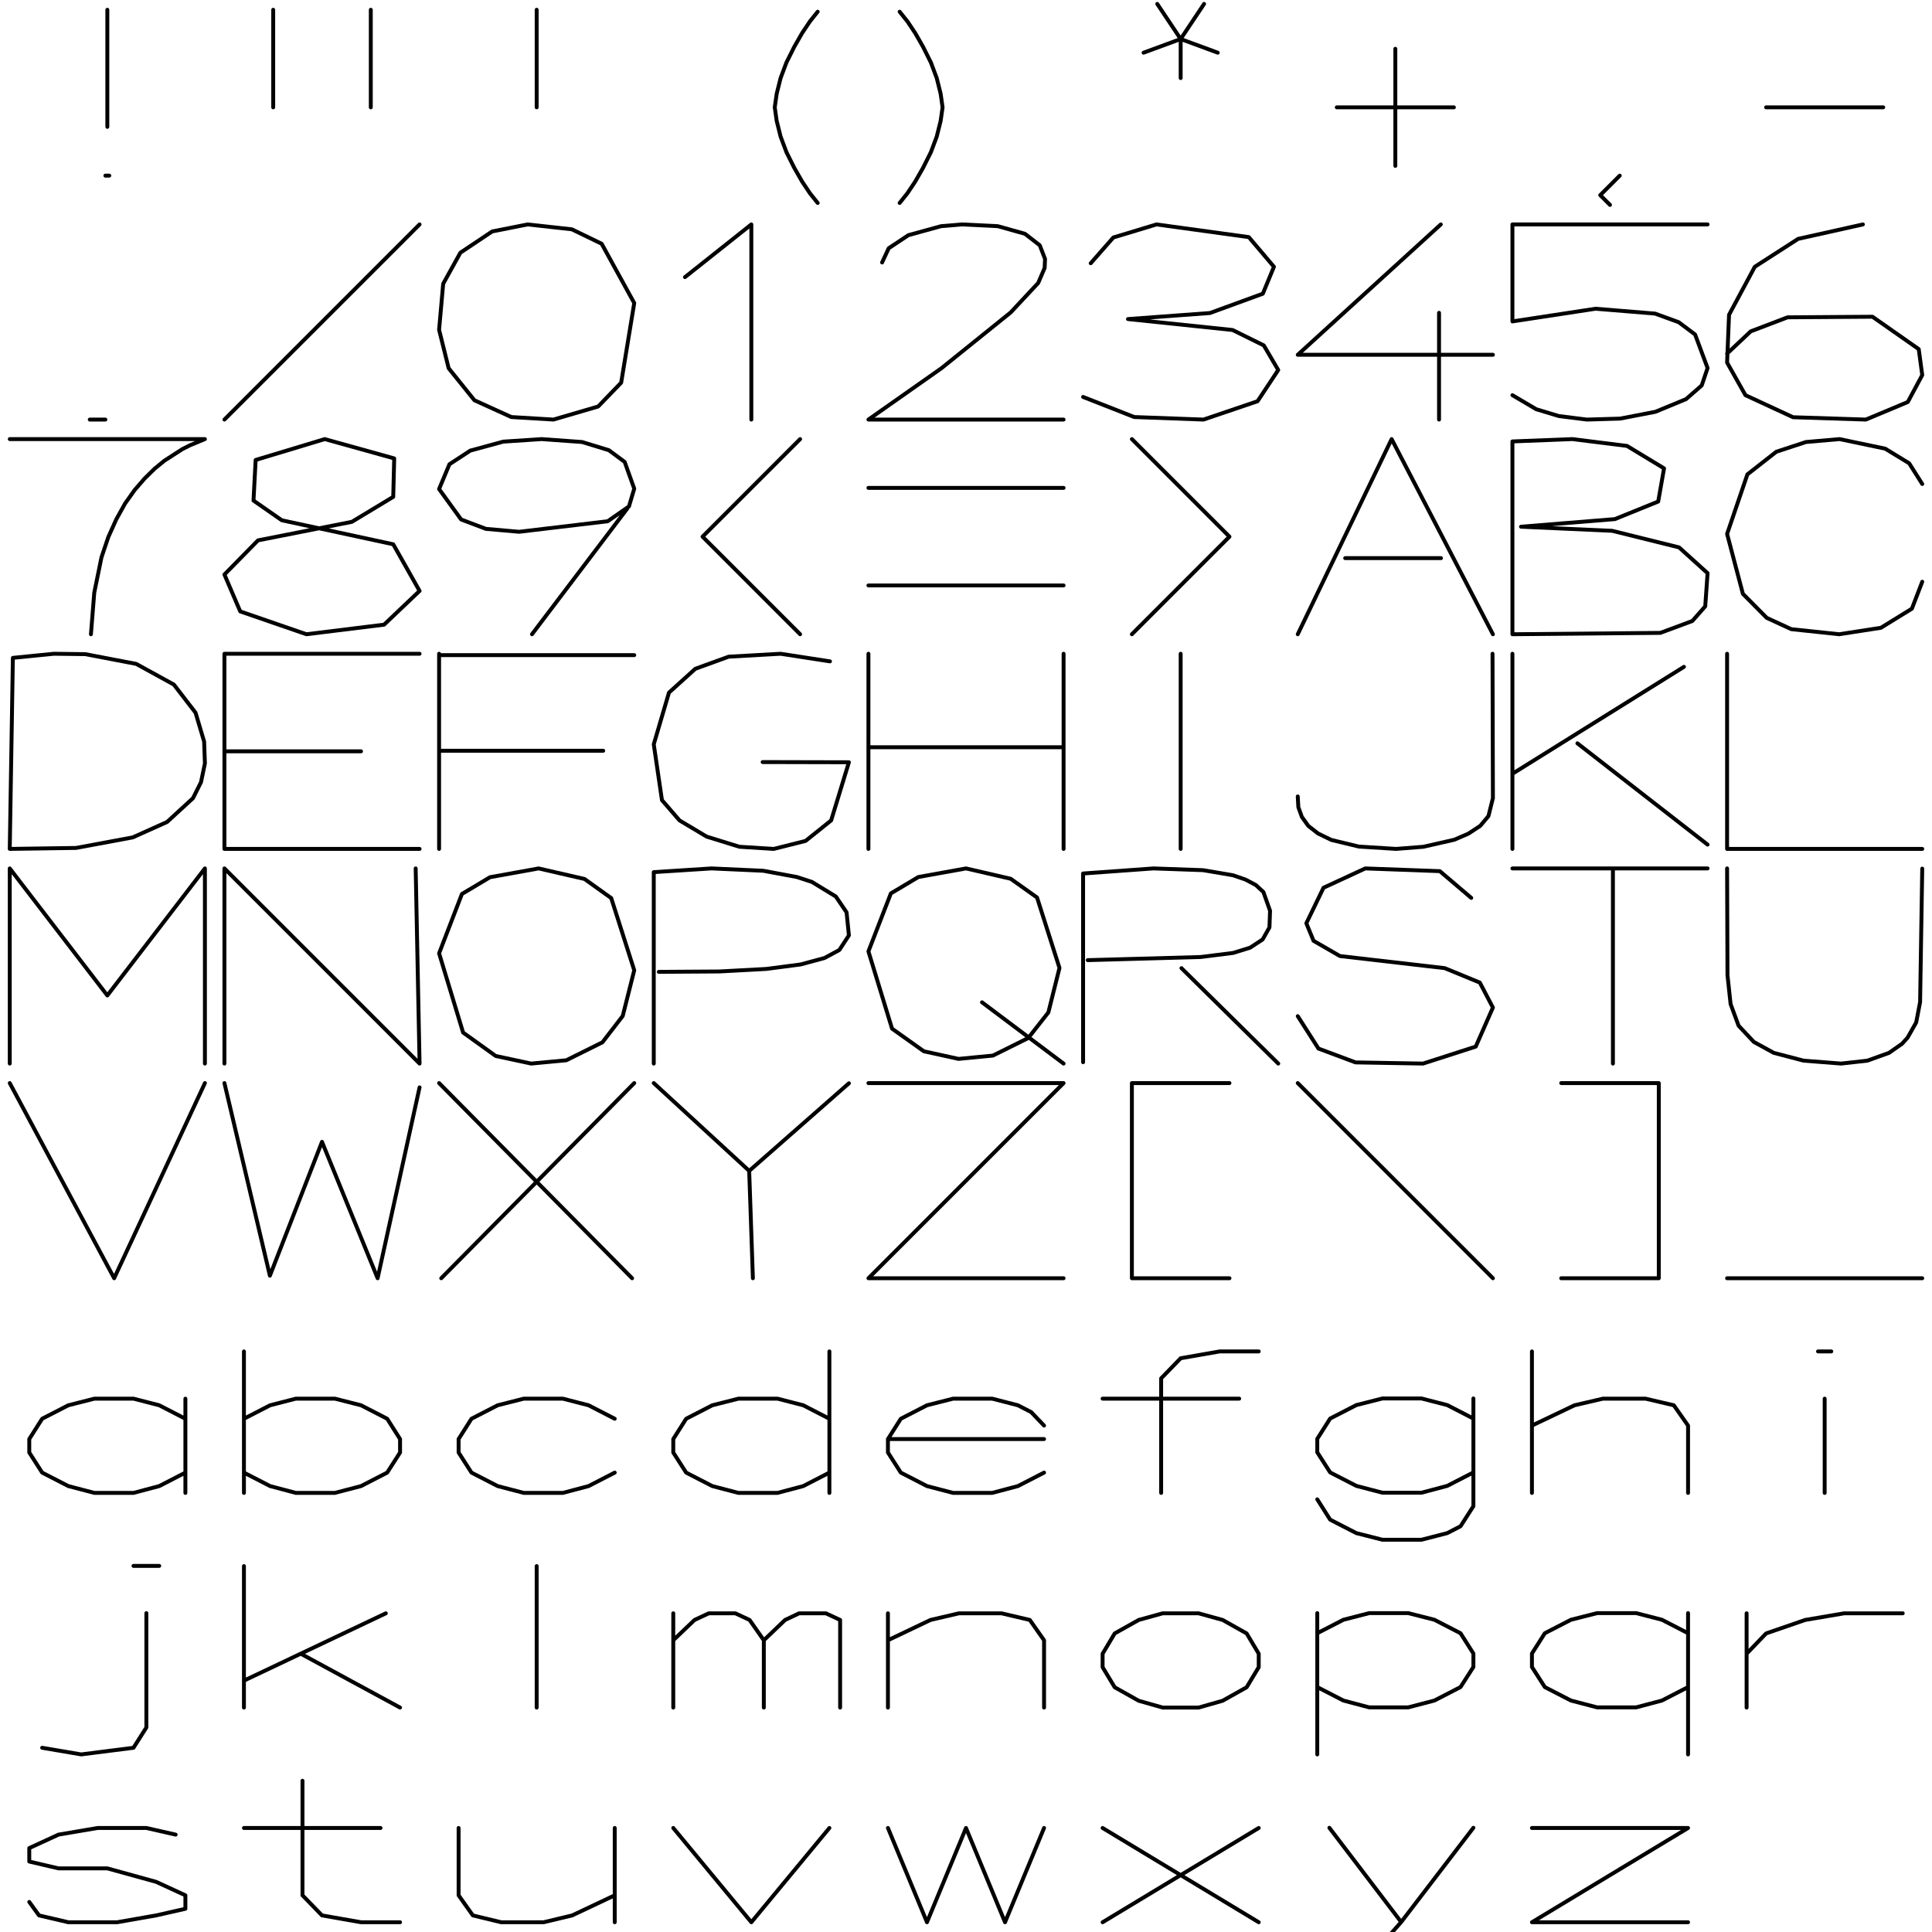
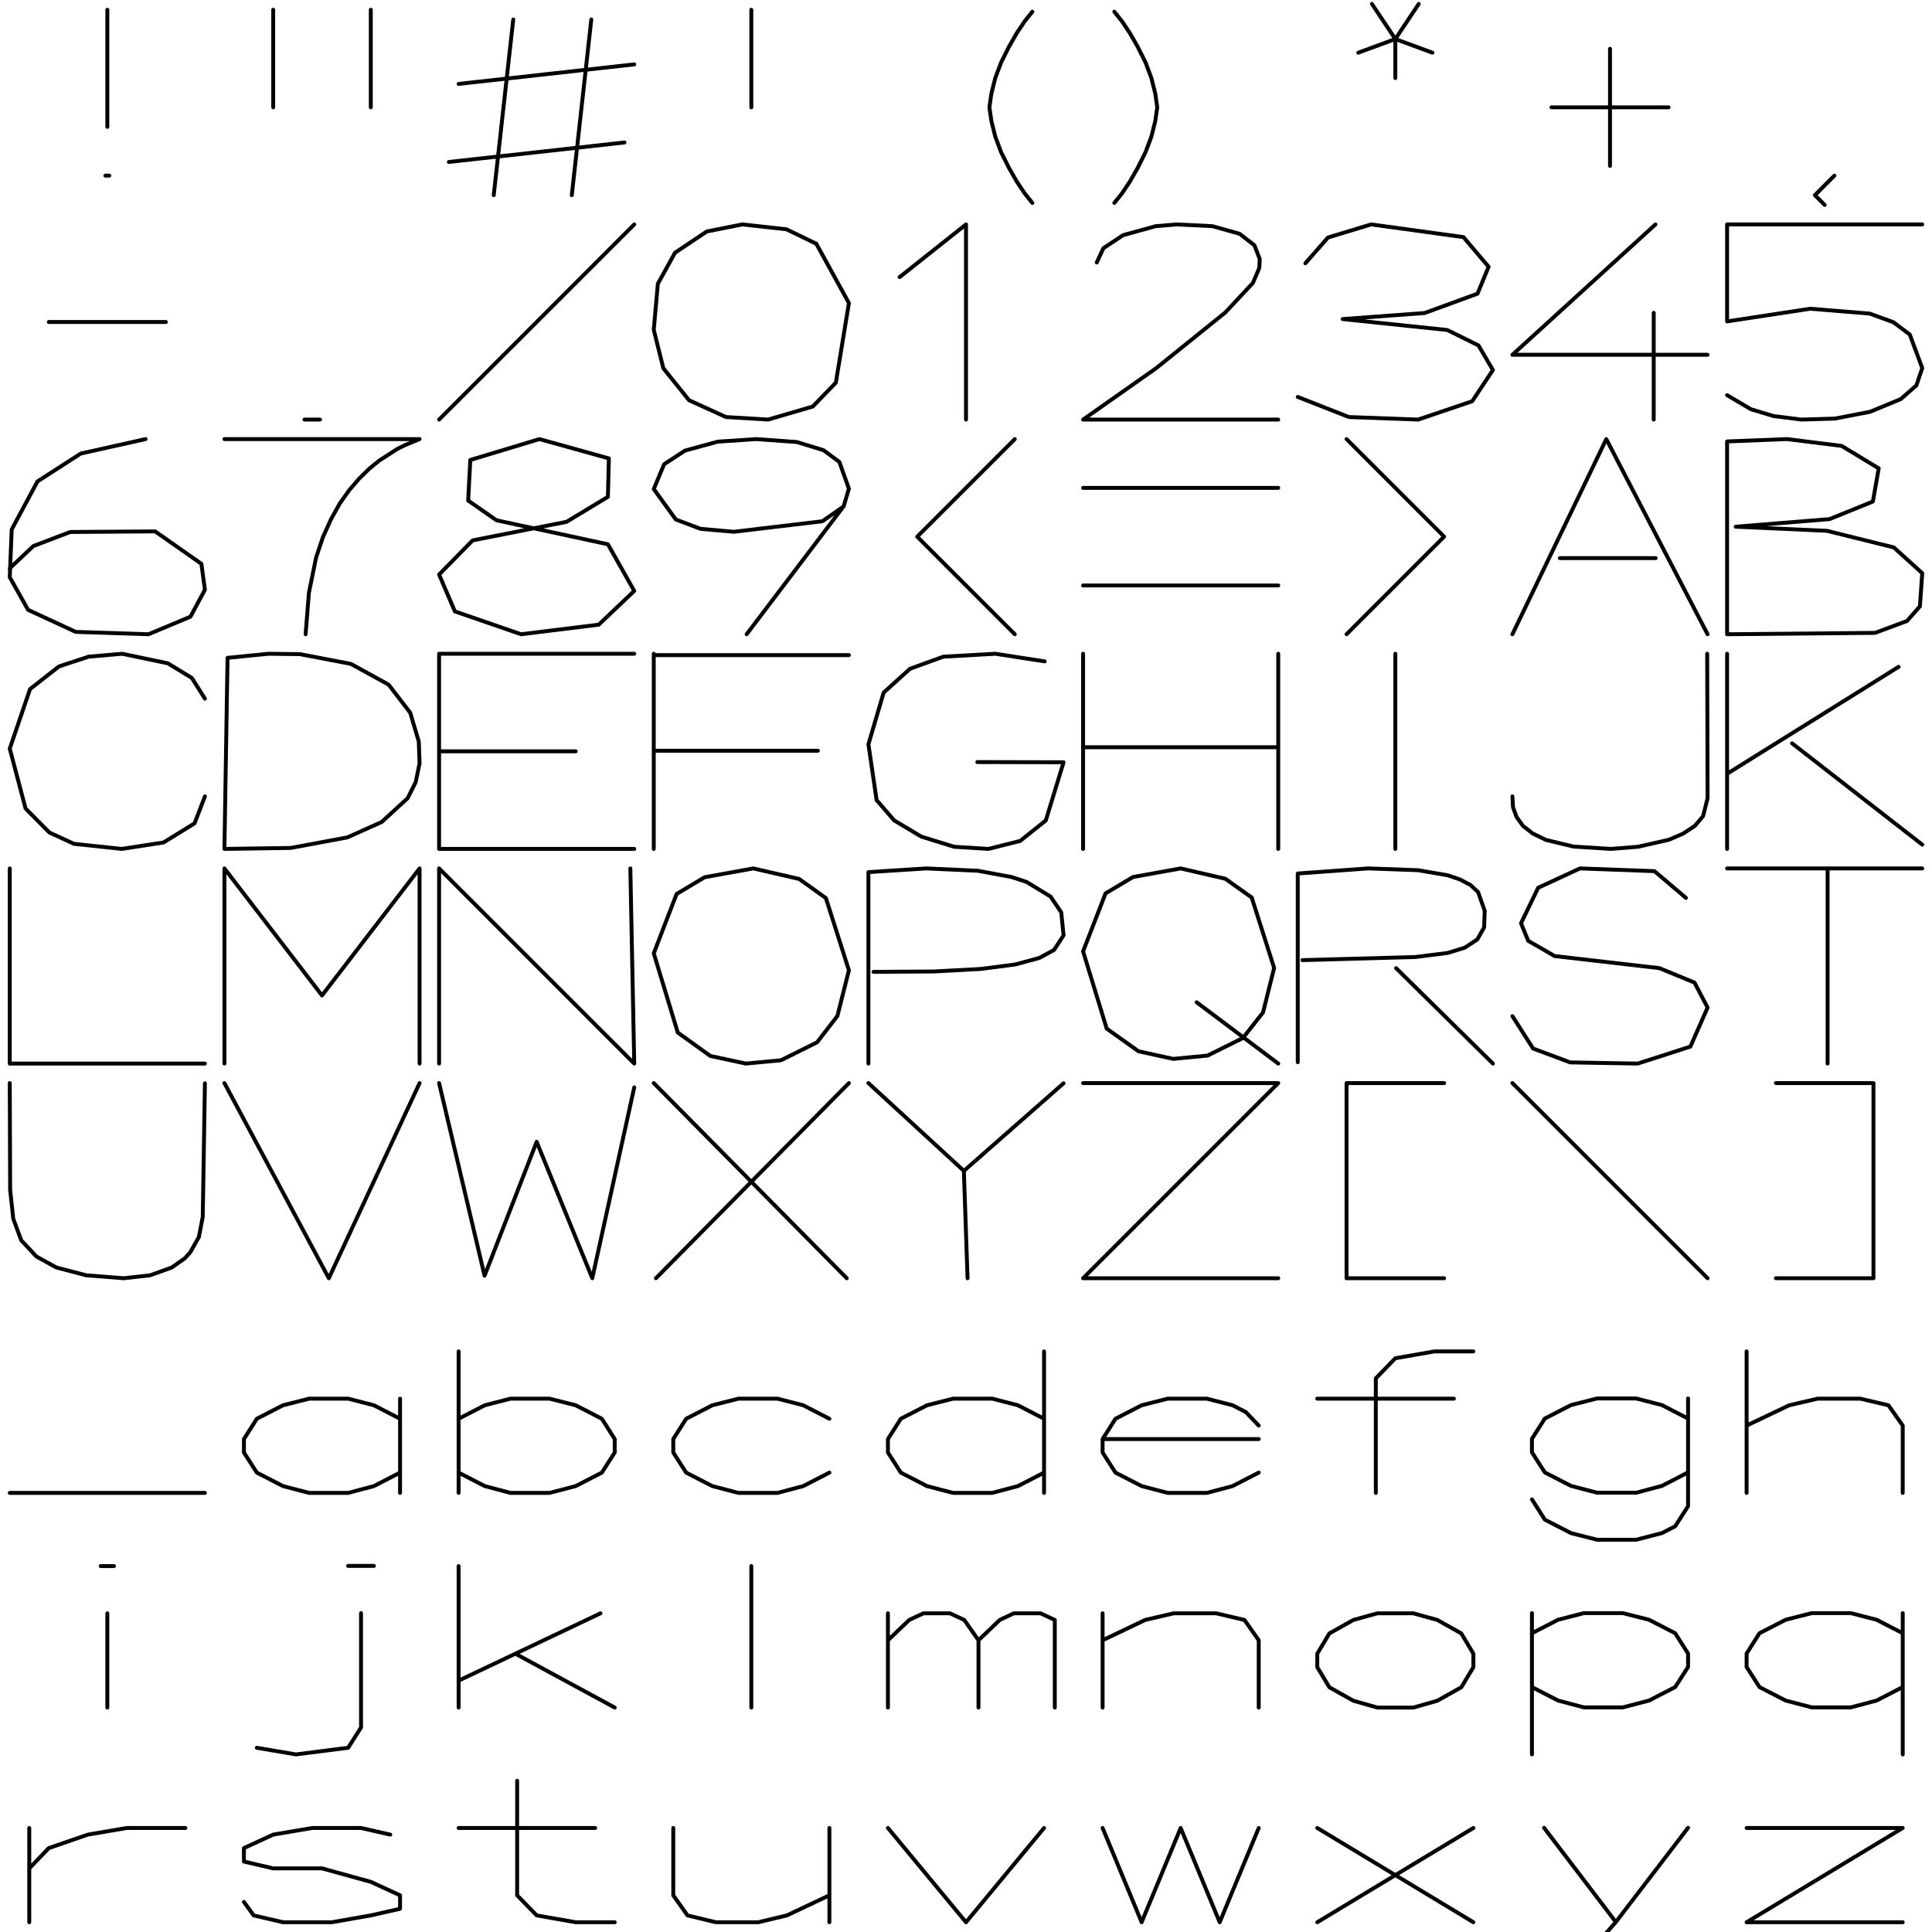
<svg xmlns="http://www.w3.org/2000/svg" viewBox="0 0 9.900 9.900">
  <rect width="9.900" height="9.900" fill="white" />
  <path d="M0.5 0L0.5 0.6M0.49 0.85L0.51 0.85" transform="translate(0.050, 0.050)" stroke="black" stroke-width="0.02" fill="none" stroke-linecap="round" stroke-linejoin="round" />
  <path d="M 0.25 0 L 0.25 0.5 M 0.75 0 L 0.75 0.5" transform="translate(1.150, 0.050)" stroke="black" stroke-width="0.02" fill="none" stroke-linecap="round" stroke-linejoin="round" />
-   <path d="M 0.5 0 L 0.5 0.5" transform="translate(2.250, 0.050)" stroke="black" stroke-width="0.02" fill="none" stroke-linecap="round" stroke-linejoin="round" />
-   <path d="M0.84 0.01L0.80 0.06L0.76 0.12L0.72 0.19L0.68 0.27L0.65 0.35L0.63 0.43L0.62 0.50L0.63 0.57L0.65 0.65L0.68 0.73L0.72 0.81L0.76 0.88L0.80 0.94L0.84 0.99" transform="translate(3.350, 0.050)" stroke="black" stroke-width="0.02" fill="none" stroke-linecap="round" stroke-linejoin="round" />
-   <path d="M0.16 0.01L0.20 0.06L0.24 0.12L0.28 0.19L0.32 0.27L0.35 0.35L0.37 0.43L0.38 0.50L0.37 0.57L0.35 0.65L0.32 0.73L0.28 0.81L0.24 0.88L0.20 0.94L0.16 0.99" transform="translate(4.450, 0.050)" stroke="black" stroke-width="0.02" fill="none" stroke-linecap="round" stroke-linejoin="round" />
-   <path d="M0.5 0.15L0.5 0.35M0.5 0.15L0.69 0.22M0.5 0.15L0.62 -0.03M0.5 0.15L0.38 -0.03M0.5 0.15L0.31 0.22" transform="translate(5.550, 0.050)" stroke="black" stroke-width="0.02" fill="none" stroke-linecap="round" stroke-linejoin="round" />
-   <path d="M0.2 0.5L0.8 0.5M0.5 0.2L0.5 0.8" transform="translate(6.650, 0.050)" stroke="black" stroke-width="0.02" fill="none" stroke-linecap="round" stroke-linejoin="round" />
-   <path d="M0.55 0.85L0.45 0.95L0.5 1" transform="translate(7.750, 0.050)" stroke="black" stroke-width="0.02" fill="none" stroke-linecap="round" stroke-linejoin="round" />
-   <path d="M0.2 0.5L0.8 0.5" transform="translate(8.850, 0.050)" stroke="black" stroke-width="0.02" fill="none" stroke-linecap="round" stroke-linejoin="round" />
-   <path d="M 0.49 1 L 0.41 1" transform="translate(0.050, 1.150)" stroke="black" stroke-width="0.02" fill="none" stroke-linecap="round" stroke-linejoin="round" />
-   <path d="M0 1L1 0" transform="translate(1.150, 1.150)" stroke="black" stroke-width="0.02" fill="none" stroke-linecap="round" stroke-linejoin="round" />
-   <path d="M0.454 0L0.272 0.036L0.109 0.145L0.021 0.304L0 0.54L0.049 0.737L0.181 0.901L0.37 0.987L0.586 1L0.815 0.933L0.933 0.811L1 0.403L0.833 0.099L0.68 0.025L0.454 0" transform="translate(2.250, 1.150)" stroke="black" stroke-width="0.02" fill="none" stroke-linecap="round" stroke-linejoin="round" />
-   <path d="M 0.16 0.27 L 0.5 0 L 0.5 1" transform="translate(3.350, 1.150)" stroke="black" stroke-width="0.02" fill="none" stroke-linecap="round" stroke-linejoin="round" />
-   <path d="M0.07 0.195L0.104 0.122L0.205 0.055L0.372 0.009L0.479 0L0.663 0.009L0.802 0.048L0.878 0.107L0.905 0.177L0.903 0.223L0.87 0.3L0.729 0.451L0.374 0.737L0 1L1 1" transform="translate(4.450, 1.150)" stroke="black" stroke-width="0.02" fill="none" stroke-linecap="round" stroke-linejoin="round" />
-   <path d="M0.039 0.199L0.155 0.067L0.376 0L0.849 0.065L0.978 0.217L0.921 0.355L0.65 0.454L0.23 0.485L0.766 0.541L0.926 0.62L1 0.746L0.894 0.906L0.617 1L0.262 0.987L0 0.884" transform="translate(5.550, 1.150)" stroke="black" stroke-width="0.02" fill="none" stroke-linecap="round" stroke-linejoin="round" />
-   <path d="M0.733 0L0 0.668L1 0.668M0.724 0.453L0.724 1" transform="translate(6.650, 1.150)" stroke="black" stroke-width="0.02" fill="none" stroke-linecap="round" stroke-linejoin="round" />
-   <path d="M 0 0 L 0 0.497 L 0.426 0.432 L 0.731 0.457 L 0.852 0.501 L 0.936 0.564 L 1 0.736 L 0.97 0.825 L 0.89 0.895 L 0.733 0.96 L 0.552 0.995 L 0.381 1 L 0.238 0.982 L 0.122 0.947 L 0 0.875 M 0 0 L 1 0" transform="translate(7.750, 1.150)" stroke="black" stroke-width="0.02" fill="none" stroke-linecap="round" stroke-linejoin="round" />
-   <path d="M0.696 0L0.364 0.074L0.142 0.217L0.01 0.463L0 0.708L0.094 0.875L0.338 0.988L0.711 1L0.926 0.91L1 0.772L0.982 0.639L0.745 0.473L0.31 0.476L0.121 0.548L0 0.662" transform="translate(8.850, 1.150)" stroke="black" stroke-width="0.02" fill="none" stroke-linecap="round" stroke-linejoin="round" />
-   <path d="M0 0L1 0L0.925 0.031L0.885 0.051L0.792 0.111L0.742 0.152L0.691 0.202L0.64 0.261L0.591 0.33L0.546 0.411L0.505 0.502L0.47 0.606L0.433 0.787L0.416 1" transform="translate(0.050, 2.250)" stroke="black" stroke-width="0.02" fill="none" stroke-linecap="round" stroke-linejoin="round" />
-   <path d="M0.514 0L0.16 0.107L0.149 0.315L0.294 0.416L0.865 0.539L1 0.778L0.818 0.951L0.42 1L0.081 0.883L0 0.694L0.172 0.519L0.653 0.424L0.865 0.296L0.87 0.099L0.514 0" transform="translate(1.150, 2.250)" stroke="black" stroke-width="0.02" fill="none" stroke-linecap="round" stroke-linejoin="round" />
-   <path d="M1 0.254L0.951 0.117L0.87 0.057L0.733 0.015L0.525 0L0.329 0.013L0.16 0.059L0.053 0.129L0 0.256L0.113 0.412L0.24 0.46L0.41 0.475L0.864 0.421L0.973 0.345L1 0.254M0.965 0.355L0.476 1" transform="translate(2.250, 2.250)" stroke="black" stroke-width="0.02" fill="none" stroke-linecap="round" stroke-linejoin="round" />
-   <path d="M0.75 0L0.25 0.5L0.25 0.5L0.75 1" transform="translate(3.350, 2.250)" stroke="black" stroke-width="0.02" fill="none" stroke-linecap="round" stroke-linejoin="round" />
-   <path d="M0 0.25L1 0.25M0 0.75L1 0.75" transform="translate(4.450, 2.250)" stroke="black" stroke-width="0.02" fill="none" stroke-linecap="round" stroke-linejoin="round" />
-   <path d="M0.25 0L0.75 0.5L0.75 0.5L0.25 1" transform="translate(5.550, 2.250)" stroke="black" stroke-width="0.02" fill="none" stroke-linecap="round" stroke-linejoin="round" />
-   <path d="M0 1L0.481 0L1 1M0.243 0.61L0.734 0.61" transform="translate(6.650, 2.250)" stroke="black" stroke-width="0.02" fill="none" stroke-linecap="round" stroke-linejoin="round" />
-   <path d="M0 1L0 0.012L0.307 0L0.587 0.035L0.777 0.15L0.747 0.32L0.525 0.41L0.044 0.449L0.511 0.47L0.854 0.555L1 0.687L0.988 0.857L0.922 0.932L0.758 0.993L0 1" transform="translate(7.750, 2.250)" stroke="black" stroke-width="0.02" fill="none" stroke-linecap="round" stroke-linejoin="round" />
-   <path d="M1 0.23L0.933 0.124L0.81 0.049L0.576 0L0.404 0.015L0.252 0.065L0.104 0.181L0 0.486L0.081 0.793L0.203 0.916L0.329 0.974L0.574 1L0.788 0.967L0.947 0.869L1 0.731" transform="translate(8.850, 2.250)" stroke="black" stroke-width="0.02" fill="none" stroke-linecap="round" stroke-linejoin="round" />
-   <path d="M0 1L0.016 0.021L0.226 0L0.387 0.002L0.648 0.052L0.841 0.158L0.952 0.302L0.996 0.45L1 0.562L0.98 0.658L0.939 0.74L0.806 0.862L0.63 0.941L0.34 0.995L0 1" transform="translate(0.050, 3.350)" stroke="black" stroke-width="0.02" fill="none" stroke-linecap="round" stroke-linejoin="round" />
-   <path d="M0 0L0 1M0 0L1 0M0 0.5L0.7 0.5M0 1L1 1" transform="translate(1.150, 3.350)" stroke="black" stroke-width="0.02" fill="none" stroke-linecap="round" stroke-linejoin="round" />
-   <path d="M0 0L0 1M0.011 0.007L1 0.007M0.011 0.497L0.841 0.497" transform="translate(2.250, 3.350)" stroke="black" stroke-width="0.02" fill="none" stroke-linecap="round" stroke-linejoin="round" />
-   <path d="M0.903 0.039L0.65 0L0.384 0.015L0.213 0.077L0.078 0.199L0 0.464L0.042 0.75L0.132 0.854L0.271 0.937L0.439 0.989L0.615 1L0.778 0.959L0.909 0.854L1 0.556L0.558 0.555" transform="translate(3.350, 3.350)" stroke="black" stroke-width="0.02" fill="none" stroke-linecap="round" stroke-linejoin="round" />
-   <path d="M0 0L0 1M0 0.479L0.989 0.479M1 0L1 1" transform="translate(4.450, 3.350)" stroke="black" stroke-width="0.02" fill="none" stroke-linecap="round" stroke-linejoin="round" />
-   <path d="M0.5 0L0.5 1" transform="translate(5.550, 3.350)" stroke="black" stroke-width="0.02" fill="none" stroke-linecap="round" stroke-linejoin="round" />
-   <path d="M0.998 0L1 0.74L0.977 0.832L0.935 0.882L0.874 0.922L0.802 0.953L0.644 0.989L0.504 1L0.313 0.988L0.172 0.954L0.104 0.921L0.054 0.882L0.021 0.836L0.003 0.786L0 0.731" transform="translate(6.650, 3.350)" stroke="black" stroke-width="0.02" fill="none" stroke-linecap="round" stroke-linejoin="round" />
-   <path d="M0 0L0 1M0.879 0.067L0 0.615M0.333 0.459L1 0.978" transform="translate(7.750, 3.350)" stroke="black" stroke-width="0.02" fill="none" stroke-linecap="round" stroke-linejoin="round" />
-   <path d="M0 0L0 1L1 1" transform="translate(8.850, 3.350)" stroke="black" stroke-width="0.02" fill="none" stroke-linecap="round" stroke-linejoin="round" />
-   <path d="M0 1L0 0L0.5 0.651L1 0L1 1" transform="translate(0.050, 4.450)" stroke="black" stroke-width="0.02" fill="none" stroke-linecap="round" stroke-linejoin="round" />
-   <path d="M0 1L0 0L1 1L0.98 0" transform="translate(1.150, 4.450)" stroke="black" stroke-width="0.02" fill="none" stroke-linecap="round" stroke-linejoin="round" />
-   <path d="M0.472 1L0.29 0.961L0.123 0.841L0 0.435L0.117 0.131L0.261 0.045L0.51 0L0.745 0.054L0.882 0.152L1 0.522L0.941 0.756L0.837 0.891L0.652 0.983L0.472 1" transform="translate(2.250, 4.450)" stroke="black" stroke-width="0.02" fill="none" stroke-linecap="round" stroke-linejoin="round" />
-   <path d="M0 1L0 0.019L0.296 0L0.561 0.012L0.733 0.044L0.81 0.069L0.933 0.144L0.988 0.225L1 0.343L0.951 0.418L0.875 0.459L0.753 0.492L0.577 0.515L0.337 0.528L0.026 0.53" transform="translate(3.350, 4.450)" stroke="black" stroke-width="0.02" fill="none" stroke-linecap="round" stroke-linejoin="round" />
-   <path d="M0.462 0.976L0.284 0.937L0.121 0.821L0 0.425L0.115 0.128L0.256 0.044L0.5 0L0.729 0.053L0.864 0.149L0.979 0.51L0.922 0.738L0.819 0.869L0.638 0.959L0.462 0.976M0.582 0.686L1 1" transform="translate(4.450, 4.450)" stroke="black" stroke-width="0.02" fill="none" stroke-linecap="round" stroke-linejoin="round" />
-   <path d="M0 0.993L0 0.026L0.361 0L0.615 0.009L0.768 0.035L0.832 0.057L0.885 0.085L0.924 0.121L0.958 0.217L0.955 0.302L0.92 0.364L0.856 0.406L0.769 0.433L0.602 0.454L0.024 0.47M0.504 0.511L1 1" transform="translate(5.550, 4.450)" stroke="black" stroke-width="0.02" fill="none" stroke-linecap="round" stroke-linejoin="round" />
-   <path d="M0.889 0.151L0.728 0.014L0.346 0L0.132 0.099L0.044 0.281L0.081 0.371L0.216 0.449L0.753 0.511L0.933 0.585L1 0.713L0.912 0.913L0.642 1L0.296 0.994L0.106 0.923L0 0.757" transform="translate(6.650, 4.450)" stroke="black" stroke-width="0.02" fill="none" stroke-linecap="round" stroke-linejoin="round" />
-   <path d="M0 0L1 0M0.515 0L0.515 1" transform="translate(7.750, 4.450)" stroke="black" stroke-width="0.02" fill="none" stroke-linecap="round" stroke-linejoin="round" />
-   <path d="M0 0L0.002 0.547L0.018 0.695L0.059 0.806L0.137 0.889L0.239 0.945L0.392 0.985L0.584 1L0.719 0.985L0.83 0.945L0.897 0.898L0.925 0.867L0.969 0.789L0.989 0.685L1 0.001" transform="translate(8.850, 4.450)" stroke="black" stroke-width="0.02" fill="none" stroke-linecap="round" stroke-linejoin="round" />
-   <path d="M0 0L0.535 1L1 0" transform="translate(0.050, 5.550)" stroke="black" stroke-width="0.02" fill="none" stroke-linecap="round" stroke-linejoin="round" />
-   <path d="M0 0L0.233 0.987L0.5 0.301L0.785 1L1 0.022" transform="translate(1.150, 5.550)" stroke="black" stroke-width="0.02" fill="none" stroke-linecap="round" stroke-linejoin="round" />
-   <path d="M0 0L0.989 1M1 0L0.011 1" transform="translate(2.250, 5.550)" stroke="black" stroke-width="0.02" fill="none" stroke-linecap="round" stroke-linejoin="round" />
-   <path d="M0 0L0.486 0.447M1 0.001L0.489 0.45L0.508 1" transform="translate(3.350, 5.550)" stroke="black" stroke-width="0.02" fill="none" stroke-linecap="round" stroke-linejoin="round" />
-   <path d="M0 0L1 0L0 1L1 1" transform="translate(4.450, 5.550)" stroke="black" stroke-width="0.02" fill="none" stroke-linecap="round" stroke-linejoin="round" />
-   <path d="M0.75 0L0.25 0L0.25 1L0.75 1" transform="translate(5.550, 5.550)" stroke="black" stroke-width="0.02" fill="none" stroke-linecap="round" stroke-linejoin="round" />
-   <path d="M0 0L1 1" transform="translate(6.650, 5.550)" stroke="black" stroke-width="0.02" fill="none" stroke-linecap="round" stroke-linejoin="round" />
-   <path d="M0.25 0L0.75 0L0.75 1L0.25 1" transform="translate(7.750, 5.550)" stroke="black" stroke-width="0.02" fill="none" stroke-linecap="round" stroke-linejoin="round" />
-   <path d="M0 1 L1 1" transform="translate(8.850, 5.550)" stroke="black" stroke-width="0.02" fill="none" stroke-linecap="round" stroke-linejoin="round" />
-   <path d="M0.900 0.517L0.900 1.000M0.900 0.620L0.766 0.551L0.634 0.517L0.434 0.517L0.300 0.551L0.166 0.620L0.100 0.724L0.100 0.793L0.166 0.896L0.300 0.965L0.434 1.000L0.634 1.000L0.766 0.965L0.900 0.896" transform="translate(0.050, 6.650)" stroke="black" stroke-width="0.02" fill="none" stroke-linecap="round" stroke-linejoin="round" />
-   <path d="M0.100 0.275L0.100 1.000M0.100 0.620L0.234 0.551L0.366 0.517L0.566 0.517L0.700 0.551L0.834 0.620L0.900 0.724L0.900 0.793L0.834 0.896L0.700 0.965L0.566 1.000L0.366 1.000L0.234 0.965L0.100 0.896" transform="translate(1.150, 6.650)" stroke="black" stroke-width="0.02" fill="none" stroke-linecap="round" stroke-linejoin="round" />
-   <path d="M0.900 0.620L0.766 0.551L0.634 0.517L0.434 0.517L0.300 0.551L0.166 0.620L0.100 0.724L0.100 0.793L0.166 0.896L0.300 0.965L0.434 1.000L0.634 1.000L0.766 0.965L0.900 0.896" transform="translate(2.250, 6.650)" stroke="black" stroke-width="0.02" fill="none" stroke-linecap="round" stroke-linejoin="round" />
-   <path d="M0.900 0.275L0.900 1.000M0.900 0.620L0.766 0.551L0.634 0.517L0.434 0.517L0.300 0.551L0.166 0.620L0.100 0.724L0.100 0.793L0.166 0.896L0.300 0.965L0.434 1.000L0.634 1.000L0.766 0.965L0.900 0.896" transform="translate(3.350, 6.650)" stroke="black" stroke-width="0.02" fill="none" stroke-linecap="round" stroke-linejoin="round" />
-   <path d="M0.100 0.724L0.900 0.724M0.900 0.655L0.834 0.586L0.766 0.551L0.634 0.517L0.434 0.517L0.300 0.551L0.166 0.620L0.100 0.724L0.100 0.793L0.166 0.896L0.300 0.965L0.434 1.000L0.634 1.000L0.766 0.965L0.900 0.896" transform="translate(4.450, 6.650)" stroke="black" stroke-width="0.02" fill="none" stroke-linecap="round" stroke-linejoin="round" />
-   <path d="M0.900 0.275L0.700 0.275L0.500 0.310L0.400 0.413L0.400 1.000M0.100 0.517L0.800 0.517" transform="translate(5.550, 6.650)" stroke="black" stroke-width="0.02" fill="none" stroke-linecap="round" stroke-linejoin="round" />
-   <path d="M0.900 0.516L0.900 1.068L0.834 1.171L0.766 1.206L0.634 1.240L0.434 1.240L0.300 1.206L0.166 1.137L0.100 1.033M0.900 0.619L0.766 0.550L0.634 0.516L0.434 0.516L0.300 0.550L0.166 0.619L0.100 0.723L0.100 0.792L0.166 0.895L0.300 0.964L0.434 0.999L0.634 0.999L0.766 0.964L0.900 0.895" transform="translate(6.650, 6.650)" stroke="black" stroke-width="0.02" fill="none" stroke-linecap="round" stroke-linejoin="round" />
-   <path d="M0.100 0.275L0.100 1.000M0.100 0.655L0.318 0.551L0.464 0.517L0.682 0.517L0.827 0.551L0.900 0.655L0.900 1.000" transform="translate(7.750, 6.650)" stroke="black" stroke-width="0.02" fill="none" stroke-linecap="round" stroke-linejoin="round" />
-   <path d="M0.466 0.275L0.534 0.275M0.500 0.517L0.500 1.000" transform="translate(8.850, 6.650)" stroke="black" stroke-width="0.02" fill="none" stroke-linecap="round" stroke-linejoin="round" />
-   <path d="M0.634 0.274L0.766 0.274M0.700 0.516L0.700 1.102L0.634 1.206L0.366 1.240L0.166 1.206" transform="translate(0.050, 7.750)" stroke="black" stroke-width="0.02" fill="none" stroke-linecap="round" stroke-linejoin="round" />
-   <path d="M0.100 0.275L0.100 1.000M0.827 0.517L0.100 0.862M0.391 0.724L0.900 1.000" transform="translate(1.150, 7.750)" stroke="black" stroke-width="0.02" fill="none" stroke-linecap="round" stroke-linejoin="round" />
-   <path d="M0.5 0.275L0.5 1.000" transform="translate(2.250, 7.750)" stroke="black" stroke-width="0.02" fill="none" stroke-linecap="round" stroke-linejoin="round" />
-   <path d="M0.100 0.517L0.100 1.000M0.100 0.655L0.209 0.551L0.282 0.517L0.418 0.517L0.491 0.551L0.564 0.655L0.564 1.000M0.564 0.655L0.673 0.551L0.745 0.517L0.882 0.517L0.955 0.551L0.955 1.000" transform="translate(3.350, 7.750)" stroke="black" stroke-width="0.02" fill="none" stroke-linecap="round" stroke-linejoin="round" />
-   <path d="M0.100 0.517L0.100 1.000M0.100 0.655L0.318 0.551L0.464 0.517L0.682 0.517L0.827 0.551L0.900 0.655L0.900 1.000" transform="translate(4.450, 7.750)" stroke="black" stroke-width="0.02" fill="none" stroke-linecap="round" stroke-linejoin="round" />
-   <path d="M0.408 0.517L0.285 0.551L0.162 0.620L0.100 0.724L0.100 0.793L0.162 0.896L0.285 0.965L0.408 1.000L0.592 1.000L0.715 0.965L0.838 0.896L0.900 0.793L0.900 0.724L0.838 0.620L0.715 0.551L0.592 0.517L0.408 0.517" transform="translate(5.550, 7.750)" stroke="black" stroke-width="0.02" fill="none" stroke-linecap="round" stroke-linejoin="round" />
-   <path d="M0.100 0.516L0.100 1.240M0.100 0.619L0.234 0.550L0.366 0.516L0.566 0.516L0.700 0.550L0.834 0.619L0.900 0.723L0.900 0.792L0.834 0.895L0.700 0.964L0.566 0.999L0.366 0.999L0.234 0.964L0.100 0.895" transform="translate(6.650, 7.750)" stroke="black" stroke-width="0.02" fill="none" stroke-linecap="round" stroke-linejoin="round" />
-   <path d="M0.900 0.516L0.900 1.240M0.900 0.619L0.766 0.550L0.634 0.516L0.434 0.516L0.300 0.550L0.166 0.619L0.100 0.723L0.100 0.792L0.166 0.895L0.300 0.964L0.434 0.999L0.634 0.999L0.766 0.964L0.900 0.895" transform="translate(7.750, 7.750)" stroke="black" stroke-width="0.02" fill="none" stroke-linecap="round" stroke-linejoin="round" />
-   <path d="M0.100 0.517L0.100 1.000M0.100 0.724L0.200 0.620L0.400 0.551L0.600 0.517L0.900 0.517" transform="translate(8.850, 7.750)" stroke="black" stroke-width="0.02" fill="none" stroke-linecap="round" stroke-linejoin="round" />
-   <path d="M0.850 0.551L0.700 0.517L0.450 0.517L0.250 0.551L0.100 0.620L0.100 0.689L0.250 0.724L0.500 0.724L0.750 0.793L0.900 0.862L0.900 0.931L0.750 0.965L0.550 1.000L0.300 1.000L0.150 0.965L0.100 0.896" transform="translate(0.050, 8.850)" stroke="black" stroke-width="0.02" fill="none" stroke-linecap="round" stroke-linejoin="round" />
-   <path d="M0.400 0.275L0.400 0.862L0.500 0.965L0.700 1.000L0.900 1.000M0.100 0.517L0.800 0.517" transform="translate(1.150, 8.850)" stroke="black" stroke-width="0.02" fill="none" stroke-linecap="round" stroke-linejoin="round" />
-   <path d="M0.100 0.517L0.100 0.862L0.173 0.965L0.318 1.000L0.536 1.000L0.682 0.965L0.900 0.862M0.900 0.517L0.900 1.000" transform="translate(2.250, 8.850)" stroke="black" stroke-width="0.02" fill="none" stroke-linecap="round" stroke-linejoin="round" />
-   <path d="M0.100 0.517L0.500 1.000M0.900 0.517L0.500 1.000" transform="translate(3.350, 8.850)" stroke="black" stroke-width="0.02" fill="none" stroke-linecap="round" stroke-linejoin="round" />
-   <path d="M0.100 0.517L0.300 1.000M0.500 0.517L0.300 1.000M0.500 0.517L0.700 1.000M0.900 0.517L0.700 1.000" transform="translate(4.450, 8.850)" stroke="black" stroke-width="0.02" fill="none" stroke-linecap="round" stroke-linejoin="round" />
-   <path d="M0.100 0.517L0.900 1.000M0.900 0.517L0.100 1.000" transform="translate(5.550, 8.850)" stroke="black" stroke-width="0.02" fill="none" stroke-linecap="round" stroke-linejoin="round" />
-   <path d="M0.162 0.516L0.530 0.999M0.900 0.516L0.530 0.999L0.408 1.137L0.285 1.206L0.162 1.240L0.100 1.240" transform="translate(6.650, 8.850)" stroke="black" stroke-width="0.02" fill="none" stroke-linecap="round" stroke-linejoin="round" />
-   <path d="M0.900 0.517L0.100 1.000M0.100 0.517L0.900 0.517M0.100 1.000L0.900 1.000" transform="translate(7.750, 8.850)" stroke="black" stroke-width="0.02" fill="none" stroke-linecap="round" stroke-linejoin="round" />
+   <path d="M0.38 0.05L0.28 0.95M0.78 0.05L0.68 0.95M0.10 0.38L1.00 0.28M0.05 0.78L0.95 0.68" transform="translate(2.250, 0.050)" stroke="black" stroke-width="0.02" fill="none" stroke-linecap="round" stroke-linejoin="round" />
+   <path d="M 0.5 0 L 0.5 0.5" transform="translate(3.350, 0.050)" stroke="black" stroke-width="0.02" fill="none" stroke-linecap="round" stroke-linejoin="round" />
+   <path d="M0.84 0.01L0.80 0.06L0.76 0.12L0.72 0.19L0.68 0.27L0.65 0.35L0.63 0.43L0.62 0.50L0.63 0.57L0.65 0.65L0.68 0.73L0.72 0.81L0.76 0.88L0.80 0.94L0.84 0.99" transform="translate(4.450, 0.050)" stroke="black" stroke-width="0.02" fill="none" stroke-linecap="round" stroke-linejoin="round" />
+   <path d="M0.16 0.01L0.20 0.06L0.24 0.12L0.28 0.19L0.32 0.27L0.35 0.35L0.37 0.43L0.38 0.50L0.37 0.57L0.35 0.65L0.32 0.73L0.28 0.81L0.24 0.88L0.20 0.94L0.16 0.99" transform="translate(5.550, 0.050)" stroke="black" stroke-width="0.02" fill="none" stroke-linecap="round" stroke-linejoin="round" />
+   <path d="M0.5 0.15L0.5 0.35M0.5 0.15L0.69 0.22M0.5 0.15L0.62 -0.03M0.5 0.15L0.38 -0.03M0.5 0.15L0.31 0.22" transform="translate(6.650, 0.050)" stroke="black" stroke-width="0.02" fill="none" stroke-linecap="round" stroke-linejoin="round" />
+   <path d="M0.2 0.5L0.8 0.5M0.5 0.2L0.5 0.8" transform="translate(7.750, 0.050)" stroke="black" stroke-width="0.02" fill="none" stroke-linecap="round" stroke-linejoin="round" />
+   <path d="M0.55 0.85L0.45 0.95L0.5 1" transform="translate(8.850, 0.050)" stroke="black" stroke-width="0.02" fill="none" stroke-linecap="round" stroke-linejoin="round" />
+   <path d="M0.2 0.5L0.8 0.5" transform="translate(0.050, 1.150)" stroke="black" stroke-width="0.02" fill="none" stroke-linecap="round" stroke-linejoin="round" />
+   <path d="M 0.49 1 L 0.41 1" transform="translate(1.150, 1.150)" stroke="black" stroke-width="0.02" fill="none" stroke-linecap="round" stroke-linejoin="round" />
+   <path d="M0 1L1 0" transform="translate(2.250, 1.150)" stroke="black" stroke-width="0.02" fill="none" stroke-linecap="round" stroke-linejoin="round" />
+   <path d="M0.454 0L0.272 0.036L0.109 0.145L0.021 0.304L0 0.54L0.049 0.737L0.181 0.901L0.37 0.987L0.586 1L0.815 0.933L0.933 0.811L1 0.403L0.833 0.099L0.68 0.025L0.454 0" transform="translate(3.350, 1.150)" stroke="black" stroke-width="0.02" fill="none" stroke-linecap="round" stroke-linejoin="round" />
+   <path d="M 0.16 0.27 L 0.5 0 L 0.5 1" transform="translate(4.450, 1.150)" stroke="black" stroke-width="0.02" fill="none" stroke-linecap="round" stroke-linejoin="round" />
+   <path d="M0.07 0.195L0.104 0.122L0.205 0.055L0.372 0.009L0.479 0L0.663 0.009L0.802 0.048L0.878 0.107L0.905 0.177L0.903 0.223L0.87 0.3L0.729 0.451L0.374 0.737L0 1L1 1" transform="translate(5.550, 1.150)" stroke="black" stroke-width="0.02" fill="none" stroke-linecap="round" stroke-linejoin="round" />
+   <path d="M0.039 0.199L0.155 0.067L0.376 0L0.849 0.065L0.978 0.217L0.921 0.355L0.65 0.454L0.23 0.485L0.766 0.541L0.926 0.62L1 0.746L0.894 0.906L0.617 1L0.262 0.987L0 0.884" transform="translate(6.650, 1.150)" stroke="black" stroke-width="0.02" fill="none" stroke-linecap="round" stroke-linejoin="round" />
+   <path d="M0.733 0L0 0.668L1 0.668M0.724 0.453L0.724 1" transform="translate(7.750, 1.150)" stroke="black" stroke-width="0.02" fill="none" stroke-linecap="round" stroke-linejoin="round" />
+   <path d="M 0 0 L 0 0.497 L 0.426 0.432 L 0.731 0.457 L 0.852 0.501 L 0.936 0.564 L 1 0.736 L 0.97 0.825 L 0.89 0.895 L 0.733 0.96 L 0.552 0.995 L 0.381 1 L 0.238 0.982 L 0.122 0.947 L 0 0.875 M 0 0 L 1 0" transform="translate(8.850, 1.150)" stroke="black" stroke-width="0.02" fill="none" stroke-linecap="round" stroke-linejoin="round" />
+   <path d="M0.696 0L0.364 0.074L0.142 0.217L0.01 0.463L0 0.708L0.094 0.875L0.338 0.988L0.711 1L0.926 0.91L1 0.772L0.982 0.639L0.745 0.473L0.31 0.476L0.121 0.548L0 0.662" transform="translate(0.050, 2.250)" stroke="black" stroke-width="0.02" fill="none" stroke-linecap="round" stroke-linejoin="round" />
+   <path d="M0 0L1 0L0.925 0.031L0.885 0.051L0.792 0.111L0.742 0.152L0.691 0.202L0.64 0.261L0.591 0.33L0.546 0.411L0.505 0.502L0.47 0.606L0.433 0.787L0.416 1" transform="translate(1.150, 2.250)" stroke="black" stroke-width="0.02" fill="none" stroke-linecap="round" stroke-linejoin="round" />
+   <path d="M0.514 0L0.16 0.107L0.149 0.315L0.294 0.416L0.865 0.539L1 0.778L0.818 0.951L0.42 1L0.081 0.883L0 0.694L0.172 0.519L0.653 0.424L0.865 0.296L0.87 0.099L0.514 0" transform="translate(2.250, 2.250)" stroke="black" stroke-width="0.02" fill="none" stroke-linecap="round" stroke-linejoin="round" />
+   <path d="M1 0.254L0.951 0.117L0.87 0.057L0.733 0.015L0.525 0L0.329 0.013L0.16 0.059L0.053 0.129L0 0.256L0.113 0.412L0.24 0.46L0.41 0.475L0.864 0.421L0.973 0.345L1 0.254M0.965 0.355L0.476 1" transform="translate(3.350, 2.250)" stroke="black" stroke-width="0.02" fill="none" stroke-linecap="round" stroke-linejoin="round" />
+   <path d="M0.75 0L0.25 0.5L0.25 0.5L0.75 1" transform="translate(4.450, 2.250)" stroke="black" stroke-width="0.02" fill="none" stroke-linecap="round" stroke-linejoin="round" />
+   <path d="M0 0.25L1 0.25M0 0.75L1 0.75" transform="translate(5.550, 2.250)" stroke="black" stroke-width="0.02" fill="none" stroke-linecap="round" stroke-linejoin="round" />
+   <path d="M0.25 0L0.75 0.5L0.75 0.5L0.25 1" transform="translate(6.650, 2.250)" stroke="black" stroke-width="0.02" fill="none" stroke-linecap="round" stroke-linejoin="round" />
+   <path d="M0 1L0.481 0L1 1M0.243 0.61L0.734 0.61" transform="translate(7.750, 2.250)" stroke="black" stroke-width="0.02" fill="none" stroke-linecap="round" stroke-linejoin="round" />
+   <path d="M0 1L0 0.012L0.307 0L0.587 0.035L0.777 0.15L0.747 0.32L0.525 0.41L0.044 0.449L0.511 0.47L0.854 0.555L1 0.687L0.988 0.857L0.922 0.932L0.758 0.993L0 1" transform="translate(8.850, 2.250)" stroke="black" stroke-width="0.02" fill="none" stroke-linecap="round" stroke-linejoin="round" />
+   <path d="M1 0.23L0.933 0.124L0.81 0.049L0.576 0L0.404 0.015L0.252 0.065L0.104 0.181L0 0.486L0.081 0.793L0.203 0.916L0.329 0.974L0.574 1L0.788 0.967L0.947 0.869L1 0.731" transform="translate(0.050, 3.350)" stroke="black" stroke-width="0.02" fill="none" stroke-linecap="round" stroke-linejoin="round" />
+   <path d="M0 1L0.016 0.021L0.226 0L0.387 0.002L0.648 0.052L0.841 0.158L0.952 0.302L0.996 0.45L1 0.562L0.98 0.658L0.939 0.74L0.806 0.862L0.63 0.941L0.34 0.995L0 1" transform="translate(1.150, 3.350)" stroke="black" stroke-width="0.02" fill="none" stroke-linecap="round" stroke-linejoin="round" />
+   <path d="M0 0L0 1M0 0L1 0M0 0.5L0.7 0.5M0 1L1 1" transform="translate(2.250, 3.350)" stroke="black" stroke-width="0.02" fill="none" stroke-linecap="round" stroke-linejoin="round" />
+   <path d="M0 0L0 1M0.011 0.007L1 0.007M0.011 0.497L0.841 0.497" transform="translate(3.350, 3.350)" stroke="black" stroke-width="0.02" fill="none" stroke-linecap="round" stroke-linejoin="round" />
+   <path d="M0.903 0.039L0.65 0L0.384 0.015L0.213 0.077L0.078 0.199L0 0.464L0.042 0.75L0.132 0.854L0.271 0.937L0.439 0.989L0.615 1L0.778 0.959L0.909 0.854L1 0.556L0.558 0.555" transform="translate(4.450, 3.350)" stroke="black" stroke-width="0.02" fill="none" stroke-linecap="round" stroke-linejoin="round" />
+   <path d="M0 0L0 1M0 0.479L0.989 0.479M1 0L1 1" transform="translate(5.550, 3.350)" stroke="black" stroke-width="0.02" fill="none" stroke-linecap="round" stroke-linejoin="round" />
+   <path d="M0.5 0L0.5 1" transform="translate(6.650, 3.350)" stroke="black" stroke-width="0.02" fill="none" stroke-linecap="round" stroke-linejoin="round" />
+   <path d="M0.998 0L1 0.74L0.977 0.832L0.935 0.882L0.874 0.922L0.802 0.953L0.644 0.989L0.504 1L0.313 0.988L0.172 0.954L0.104 0.921L0.054 0.882L0.021 0.836L0.003 0.786L0 0.731" transform="translate(7.750, 3.350)" stroke="black" stroke-width="0.02" fill="none" stroke-linecap="round" stroke-linejoin="round" />
+   <path d="M0 0L0 1M0.879 0.067L0 0.615M0.333 0.459L1 0.978" transform="translate(8.850, 3.350)" stroke="black" stroke-width="0.02" fill="none" stroke-linecap="round" stroke-linejoin="round" />
+   <path d="M0 0L0 1L1 1" transform="translate(0.050, 4.450)" stroke="black" stroke-width="0.02" fill="none" stroke-linecap="round" stroke-linejoin="round" />
+   <path d="M0 1L0 0L0.5 0.651L1 0L1 1" transform="translate(1.150, 4.450)" stroke="black" stroke-width="0.02" fill="none" stroke-linecap="round" stroke-linejoin="round" />
+   <path d="M0 1L0 0L1 1L0.98 0" transform="translate(2.250, 4.450)" stroke="black" stroke-width="0.02" fill="none" stroke-linecap="round" stroke-linejoin="round" />
+   <path d="M0.472 1L0.29 0.961L0.123 0.841L0 0.435L0.117 0.131L0.261 0.045L0.51 0L0.745 0.054L0.882 0.152L1 0.522L0.941 0.756L0.837 0.891L0.652 0.983L0.472 1" transform="translate(3.350, 4.450)" stroke="black" stroke-width="0.02" fill="none" stroke-linecap="round" stroke-linejoin="round" />
+   <path d="M0 1L0 0.019L0.296 0L0.561 0.012L0.733 0.044L0.81 0.069L0.933 0.144L0.988 0.225L1 0.343L0.951 0.418L0.875 0.459L0.753 0.492L0.577 0.515L0.337 0.528L0.026 0.53" transform="translate(4.450, 4.450)" stroke="black" stroke-width="0.02" fill="none" stroke-linecap="round" stroke-linejoin="round" />
+   <path d="M0.462 0.976L0.284 0.937L0.121 0.821L0 0.425L0.115 0.128L0.256 0.044L0.5 0L0.729 0.053L0.864 0.149L0.979 0.51L0.922 0.738L0.819 0.869L0.638 0.959L0.462 0.976M0.582 0.686L1 1" transform="translate(5.550, 4.450)" stroke="black" stroke-width="0.02" fill="none" stroke-linecap="round" stroke-linejoin="round" />
+   <path d="M0 0.993L0 0.026L0.361 0L0.615 0.009L0.768 0.035L0.832 0.057L0.885 0.085L0.924 0.121L0.958 0.217L0.955 0.302L0.92 0.364L0.856 0.406L0.769 0.433L0.602 0.454L0.024 0.47M0.504 0.511L1 1" transform="translate(6.650, 4.450)" stroke="black" stroke-width="0.02" fill="none" stroke-linecap="round" stroke-linejoin="round" />
+   <path d="M0.889 0.151L0.728 0.014L0.346 0L0.132 0.099L0.044 0.281L0.081 0.371L0.216 0.449L0.753 0.511L0.933 0.585L1 0.713L0.912 0.913L0.642 1L0.296 0.994L0.106 0.923L0 0.757" transform="translate(7.750, 4.450)" stroke="black" stroke-width="0.02" fill="none" stroke-linecap="round" stroke-linejoin="round" />
+   <path d="M0 0L1 0M0.515 0L0.515 1" transform="translate(8.850, 4.450)" stroke="black" stroke-width="0.02" fill="none" stroke-linecap="round" stroke-linejoin="round" />
+   <path d="M0 0L0.002 0.547L0.018 0.695L0.059 0.806L0.137 0.889L0.239 0.945L0.392 0.985L0.584 1L0.719 0.985L0.83 0.945L0.897 0.898L0.925 0.867L0.969 0.789L0.989 0.685L1 0.001" transform="translate(0.050, 5.550)" stroke="black" stroke-width="0.02" fill="none" stroke-linecap="round" stroke-linejoin="round" />
+   <path d="M0 0L0.535 1L1 0" transform="translate(1.150, 5.550)" stroke="black" stroke-width="0.02" fill="none" stroke-linecap="round" stroke-linejoin="round" />
+   <path d="M0 0L0.233 0.987L0.5 0.301L0.785 1L1 0.022" transform="translate(2.250, 5.550)" stroke="black" stroke-width="0.02" fill="none" stroke-linecap="round" stroke-linejoin="round" />
+   <path d="M0 0L0.989 1M1 0L0.011 1" transform="translate(3.350, 5.550)" stroke="black" stroke-width="0.02" fill="none" stroke-linecap="round" stroke-linejoin="round" />
+   <path d="M0 0L0.486 0.447M1 0.001L0.489 0.45L0.508 1" transform="translate(4.450, 5.550)" stroke="black" stroke-width="0.02" fill="none" stroke-linecap="round" stroke-linejoin="round" />
+   <path d="M0 0L1 0L0 1L1 1" transform="translate(5.550, 5.550)" stroke="black" stroke-width="0.02" fill="none" stroke-linecap="round" stroke-linejoin="round" />
+   <path d="M0.75 0L0.25 0L0.25 1L0.75 1" transform="translate(6.650, 5.550)" stroke="black" stroke-width="0.02" fill="none" stroke-linecap="round" stroke-linejoin="round" />
+   <path d="M0 0L1 1" transform="translate(7.750, 5.550)" stroke="black" stroke-width="0.02" fill="none" stroke-linecap="round" stroke-linejoin="round" />
+   <path d="M0.25 0L0.75 0L0.75 1L0.25 1" transform="translate(8.850, 5.550)" stroke="black" stroke-width="0.02" fill="none" stroke-linecap="round" stroke-linejoin="round" />
+   <path d="M0 1 L1 1" transform="translate(0.050, 6.650)" stroke="black" stroke-width="0.02" fill="none" stroke-linecap="round" stroke-linejoin="round" />
+   <path d="M0.900 0.517L0.900 1.000M0.900 0.620L0.766 0.551L0.634 0.517L0.434 0.517L0.300 0.551L0.166 0.620L0.100 0.724L0.100 0.793L0.166 0.896L0.300 0.965L0.434 1.000L0.634 1.000L0.766 0.965L0.900 0.896" transform="translate(1.150, 6.650)" stroke="black" stroke-width="0.02" fill="none" stroke-linecap="round" stroke-linejoin="round" />
+   <path d="M0.100 0.275L0.100 1.000M0.100 0.620L0.234 0.551L0.366 0.517L0.566 0.517L0.700 0.551L0.834 0.620L0.900 0.724L0.900 0.793L0.834 0.896L0.700 0.965L0.566 1.000L0.366 1.000L0.234 0.965L0.100 0.896" transform="translate(2.250, 6.650)" stroke="black" stroke-width="0.02" fill="none" stroke-linecap="round" stroke-linejoin="round" />
+   <path d="M0.900 0.620L0.766 0.551L0.634 0.517L0.434 0.517L0.300 0.551L0.166 0.620L0.100 0.724L0.100 0.793L0.166 0.896L0.300 0.965L0.434 1.000L0.634 1.000L0.766 0.965L0.900 0.896" transform="translate(3.350, 6.650)" stroke="black" stroke-width="0.02" fill="none" stroke-linecap="round" stroke-linejoin="round" />
+   <path d="M0.900 0.275L0.900 1.000M0.900 0.620L0.766 0.551L0.634 0.517L0.434 0.517L0.300 0.551L0.166 0.620L0.100 0.724L0.100 0.793L0.166 0.896L0.300 0.965L0.434 1.000L0.634 1.000L0.766 0.965L0.900 0.896" transform="translate(4.450, 6.650)" stroke="black" stroke-width="0.02" fill="none" stroke-linecap="round" stroke-linejoin="round" />
+   <path d="M0.100 0.724L0.900 0.724M0.900 0.655L0.834 0.586L0.766 0.551L0.634 0.517L0.434 0.517L0.300 0.551L0.166 0.620L0.100 0.724L0.100 0.793L0.166 0.896L0.300 0.965L0.434 1.000L0.634 1.000L0.766 0.965L0.900 0.896" transform="translate(5.550, 6.650)" stroke="black" stroke-width="0.02" fill="none" stroke-linecap="round" stroke-linejoin="round" />
+   <path d="M0.900 0.275L0.700 0.275L0.500 0.310L0.400 0.413L0.400 1.000M0.100 0.517L0.800 0.517" transform="translate(6.650, 6.650)" stroke="black" stroke-width="0.02" fill="none" stroke-linecap="round" stroke-linejoin="round" />
+   <path d="M0.900 0.516L0.900 1.068L0.834 1.171L0.766 1.206L0.634 1.240L0.434 1.240L0.300 1.206L0.166 1.137L0.100 1.033M0.900 0.619L0.766 0.550L0.634 0.516L0.434 0.516L0.300 0.550L0.166 0.619L0.100 0.723L0.100 0.792L0.166 0.895L0.300 0.964L0.434 0.999L0.634 0.999L0.766 0.964L0.900 0.895" transform="translate(7.750, 6.650)" stroke="black" stroke-width="0.02" fill="none" stroke-linecap="round" stroke-linejoin="round" />
+   <path d="M0.100 0.275L0.100 1.000M0.100 0.655L0.318 0.551L0.464 0.517L0.682 0.517L0.827 0.551L0.900 0.655L0.900 1.000" transform="translate(8.850, 6.650)" stroke="black" stroke-width="0.02" fill="none" stroke-linecap="round" stroke-linejoin="round" />
+   <path d="M0.466 0.275L0.534 0.275M0.500 0.517L0.500 1.000" transform="translate(0.050, 7.750)" stroke="black" stroke-width="0.02" fill="none" stroke-linecap="round" stroke-linejoin="round" />
+   <path d="M0.634 0.274L0.766 0.274M0.700 0.516L0.700 1.102L0.634 1.206L0.366 1.240L0.166 1.206" transform="translate(1.150, 7.750)" stroke="black" stroke-width="0.02" fill="none" stroke-linecap="round" stroke-linejoin="round" />
+   <path d="M0.100 0.275L0.100 1.000M0.827 0.517L0.100 0.862M0.391 0.724L0.900 1.000" transform="translate(2.250, 7.750)" stroke="black" stroke-width="0.02" fill="none" stroke-linecap="round" stroke-linejoin="round" />
+   <path d="M0.5 0.275L0.5 1.000" transform="translate(3.350, 7.750)" stroke="black" stroke-width="0.02" fill="none" stroke-linecap="round" stroke-linejoin="round" />
+   <path d="M0.100 0.517L0.100 1.000M0.100 0.655L0.209 0.551L0.282 0.517L0.418 0.517L0.491 0.551L0.564 0.655L0.564 1.000M0.564 0.655L0.673 0.551L0.745 0.517L0.882 0.517L0.955 0.551L0.955 1.000" transform="translate(4.450, 7.750)" stroke="black" stroke-width="0.02" fill="none" stroke-linecap="round" stroke-linejoin="round" />
+   <path d="M0.100 0.517L0.100 1.000M0.100 0.655L0.318 0.551L0.464 0.517L0.682 0.517L0.827 0.551L0.900 0.655L0.900 1.000" transform="translate(5.550, 7.750)" stroke="black" stroke-width="0.02" fill="none" stroke-linecap="round" stroke-linejoin="round" />
+   <path d="M0.408 0.517L0.285 0.551L0.162 0.620L0.100 0.724L0.100 0.793L0.162 0.896L0.285 0.965L0.408 1.000L0.592 1.000L0.715 0.965L0.838 0.896L0.900 0.793L0.900 0.724L0.838 0.620L0.715 0.551L0.592 0.517L0.408 0.517" transform="translate(6.650, 7.750)" stroke="black" stroke-width="0.02" fill="none" stroke-linecap="round" stroke-linejoin="round" />
+   <path d="M0.100 0.516L0.100 1.240M0.100 0.619L0.234 0.550L0.366 0.516L0.566 0.516L0.700 0.550L0.834 0.619L0.900 0.723L0.900 0.792L0.834 0.895L0.700 0.964L0.566 0.999L0.366 0.999L0.234 0.964L0.100 0.895" transform="translate(7.750, 7.750)" stroke="black" stroke-width="0.02" fill="none" stroke-linecap="round" stroke-linejoin="round" />
+   <path d="M0.900 0.516L0.900 1.240M0.900 0.619L0.766 0.550L0.634 0.516L0.434 0.516L0.300 0.550L0.166 0.619L0.100 0.723L0.100 0.792L0.166 0.895L0.300 0.964L0.434 0.999L0.634 0.999L0.766 0.964L0.900 0.895" transform="translate(8.850, 7.750)" stroke="black" stroke-width="0.02" fill="none" stroke-linecap="round" stroke-linejoin="round" />
+   <path d="M0.100 0.517L0.100 1.000M0.100 0.724L0.200 0.620L0.400 0.551L0.600 0.517L0.900 0.517" transform="translate(0.050, 8.850)" stroke="black" stroke-width="0.02" fill="none" stroke-linecap="round" stroke-linejoin="round" />
+   <path d="M0.850 0.551L0.700 0.517L0.450 0.517L0.250 0.551L0.100 0.620L0.100 0.689L0.250 0.724L0.500 0.724L0.750 0.793L0.900 0.862L0.900 0.931L0.750 0.965L0.550 1.000L0.300 1.000L0.150 0.965L0.100 0.896" transform="translate(1.150, 8.850)" stroke="black" stroke-width="0.02" fill="none" stroke-linecap="round" stroke-linejoin="round" />
+   <path d="M0.400 0.275L0.400 0.862L0.500 0.965L0.700 1.000L0.900 1.000M0.100 0.517L0.800 0.517" transform="translate(2.250, 8.850)" stroke="black" stroke-width="0.02" fill="none" stroke-linecap="round" stroke-linejoin="round" />
+   <path d="M0.100 0.517L0.100 0.862L0.173 0.965L0.318 1.000L0.536 1.000L0.682 0.965L0.900 0.862M0.900 0.517L0.900 1.000" transform="translate(3.350, 8.850)" stroke="black" stroke-width="0.02" fill="none" stroke-linecap="round" stroke-linejoin="round" />
+   <path d="M0.100 0.517L0.500 1.000M0.900 0.517L0.500 1.000" transform="translate(4.450, 8.850)" stroke="black" stroke-width="0.02" fill="none" stroke-linecap="round" stroke-linejoin="round" />
+   <path d="M0.100 0.517L0.300 1.000M0.500 0.517L0.300 1.000M0.500 0.517L0.700 1.000M0.900 0.517L0.700 1.000" transform="translate(5.550, 8.850)" stroke="black" stroke-width="0.02" fill="none" stroke-linecap="round" stroke-linejoin="round" />
+   <path d="M0.100 0.517L0.900 1.000M0.900 0.517L0.100 1.000" transform="translate(6.650, 8.850)" stroke="black" stroke-width="0.02" fill="none" stroke-linecap="round" stroke-linejoin="round" />
+   <path d="M0.162 0.516L0.530 0.999M0.900 0.516L0.530 0.999L0.408 1.137L0.285 1.206L0.162 1.240L0.100 1.240" transform="translate(7.750, 8.850)" stroke="black" stroke-width="0.02" fill="none" stroke-linecap="round" stroke-linejoin="round" />
+   <path d="M0.900 0.517L0.100 1.000M0.100 0.517L0.900 0.517M0.100 1.000L0.900 1.000" transform="translate(8.850, 8.850)" stroke="black" stroke-width="0.02" fill="none" stroke-linecap="round" stroke-linejoin="round" />
</svg>
